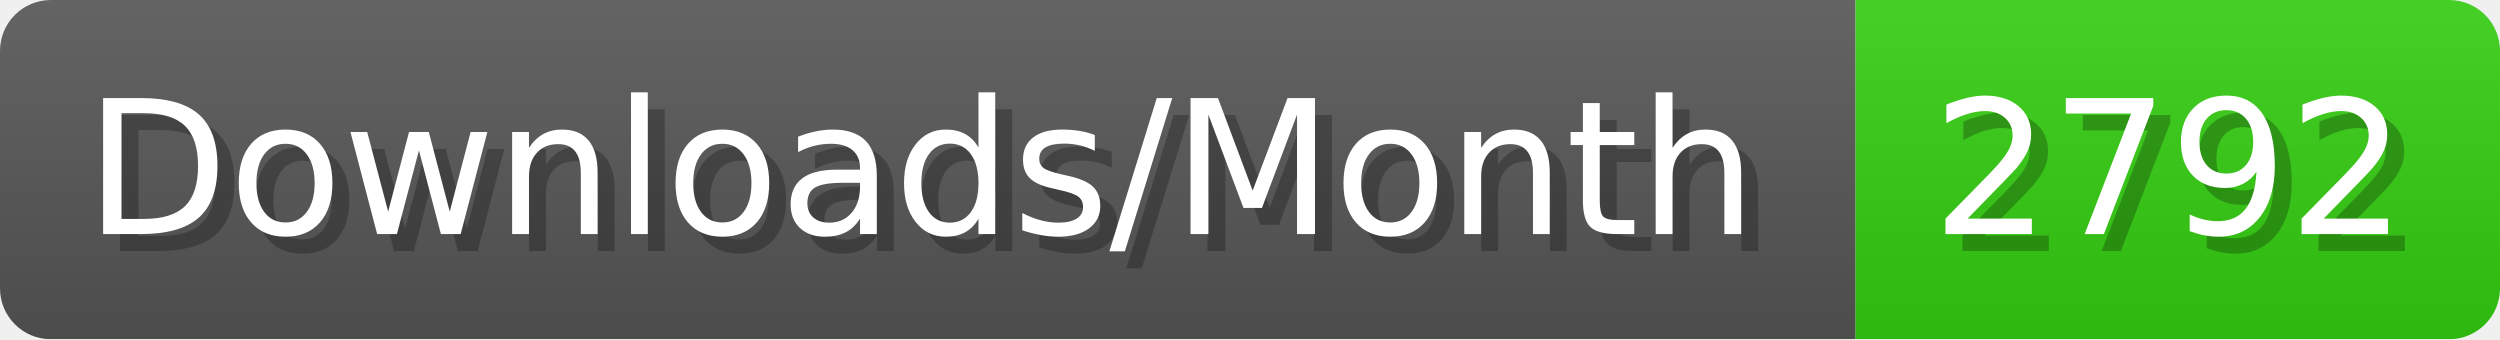
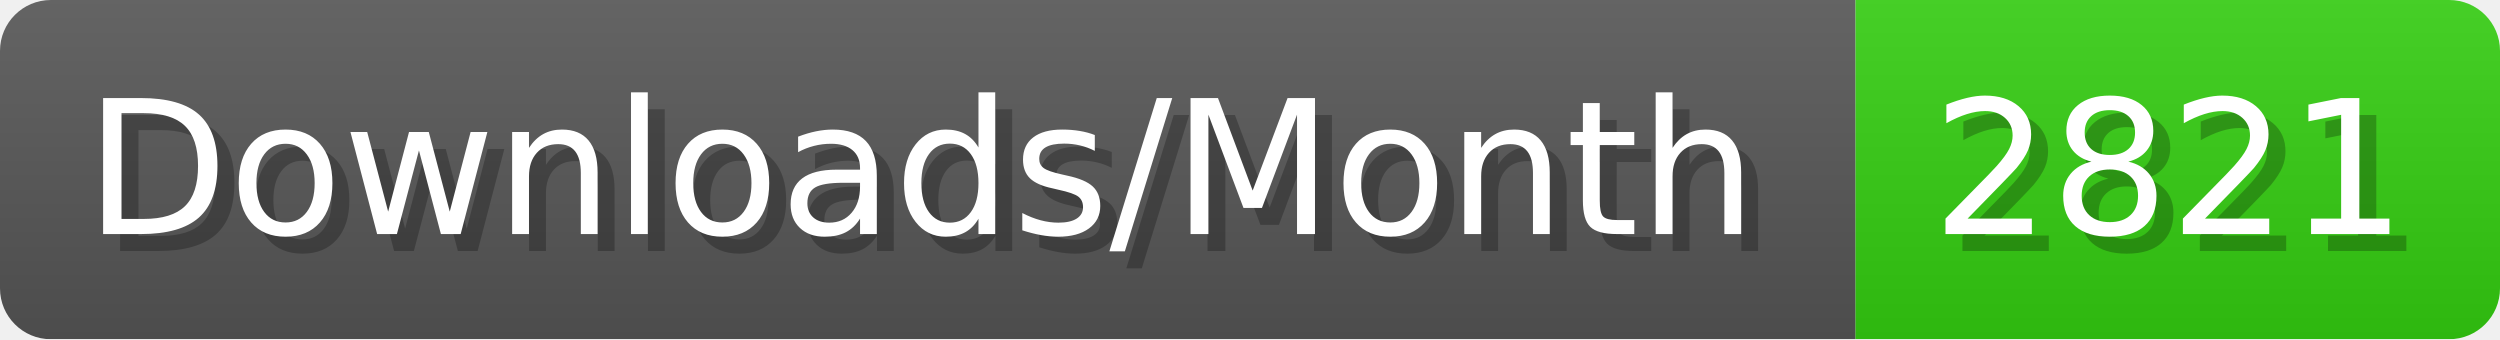
- <svg xmlns="http://www.w3.org/2000/svg" width="147.4" height="20" viewBox="0 0 1474 200" role="img" aria-label="Downloads/Month: 2792">
+ <svg xmlns="http://www.w3.org/2000/svg" width="147.4" height="20" viewBox="0 0 1474 200" role="img" aria-label="Downloads/Month: 2821">
  <linearGradient id="YlXUI" x2="0" y2="100%">
    <stop offset="0" stop-opacity=".1" stop-color="#EEE" />
    <stop offset="1" stop-opacity=".1" />
  </linearGradient>
  <mask id="JHhop">
    <rect width="1474" height="200" rx="30" fill="#FFF" />
  </mask>
  <g mask="url(#JHhop)">
    <rect width="1094" height="200" fill="#555" />
    <rect width="380" height="200" fill="#3C1" x="1094" />
    <rect width="1474" height="200" fill="url(#YlXUI)" />
  </g>
  <g aria-hidden="true" fill="#fff" text-anchor="start" font-family="Verdana,DejaVu Sans,sans-serif" font-size="110">
    <text x="60" y="148" textLength="994" fill="#000" opacity="0.25">Downloads/Month</text>
    <text x="50" y="138" textLength="994">Downloads/Month</text>
-     <text x="1149" y="148" textLength="280" fill="#000" opacity="0.25">2792</text>
-     <text x="1139" y="138" textLength="280">2792</text>
+     <text x="1149" y="148" textLength="280" fill="#000" opacity="0.25">2821</text>
+     <text x="1139" y="138" textLength="280">2821</text>
  </g>
</svg>
